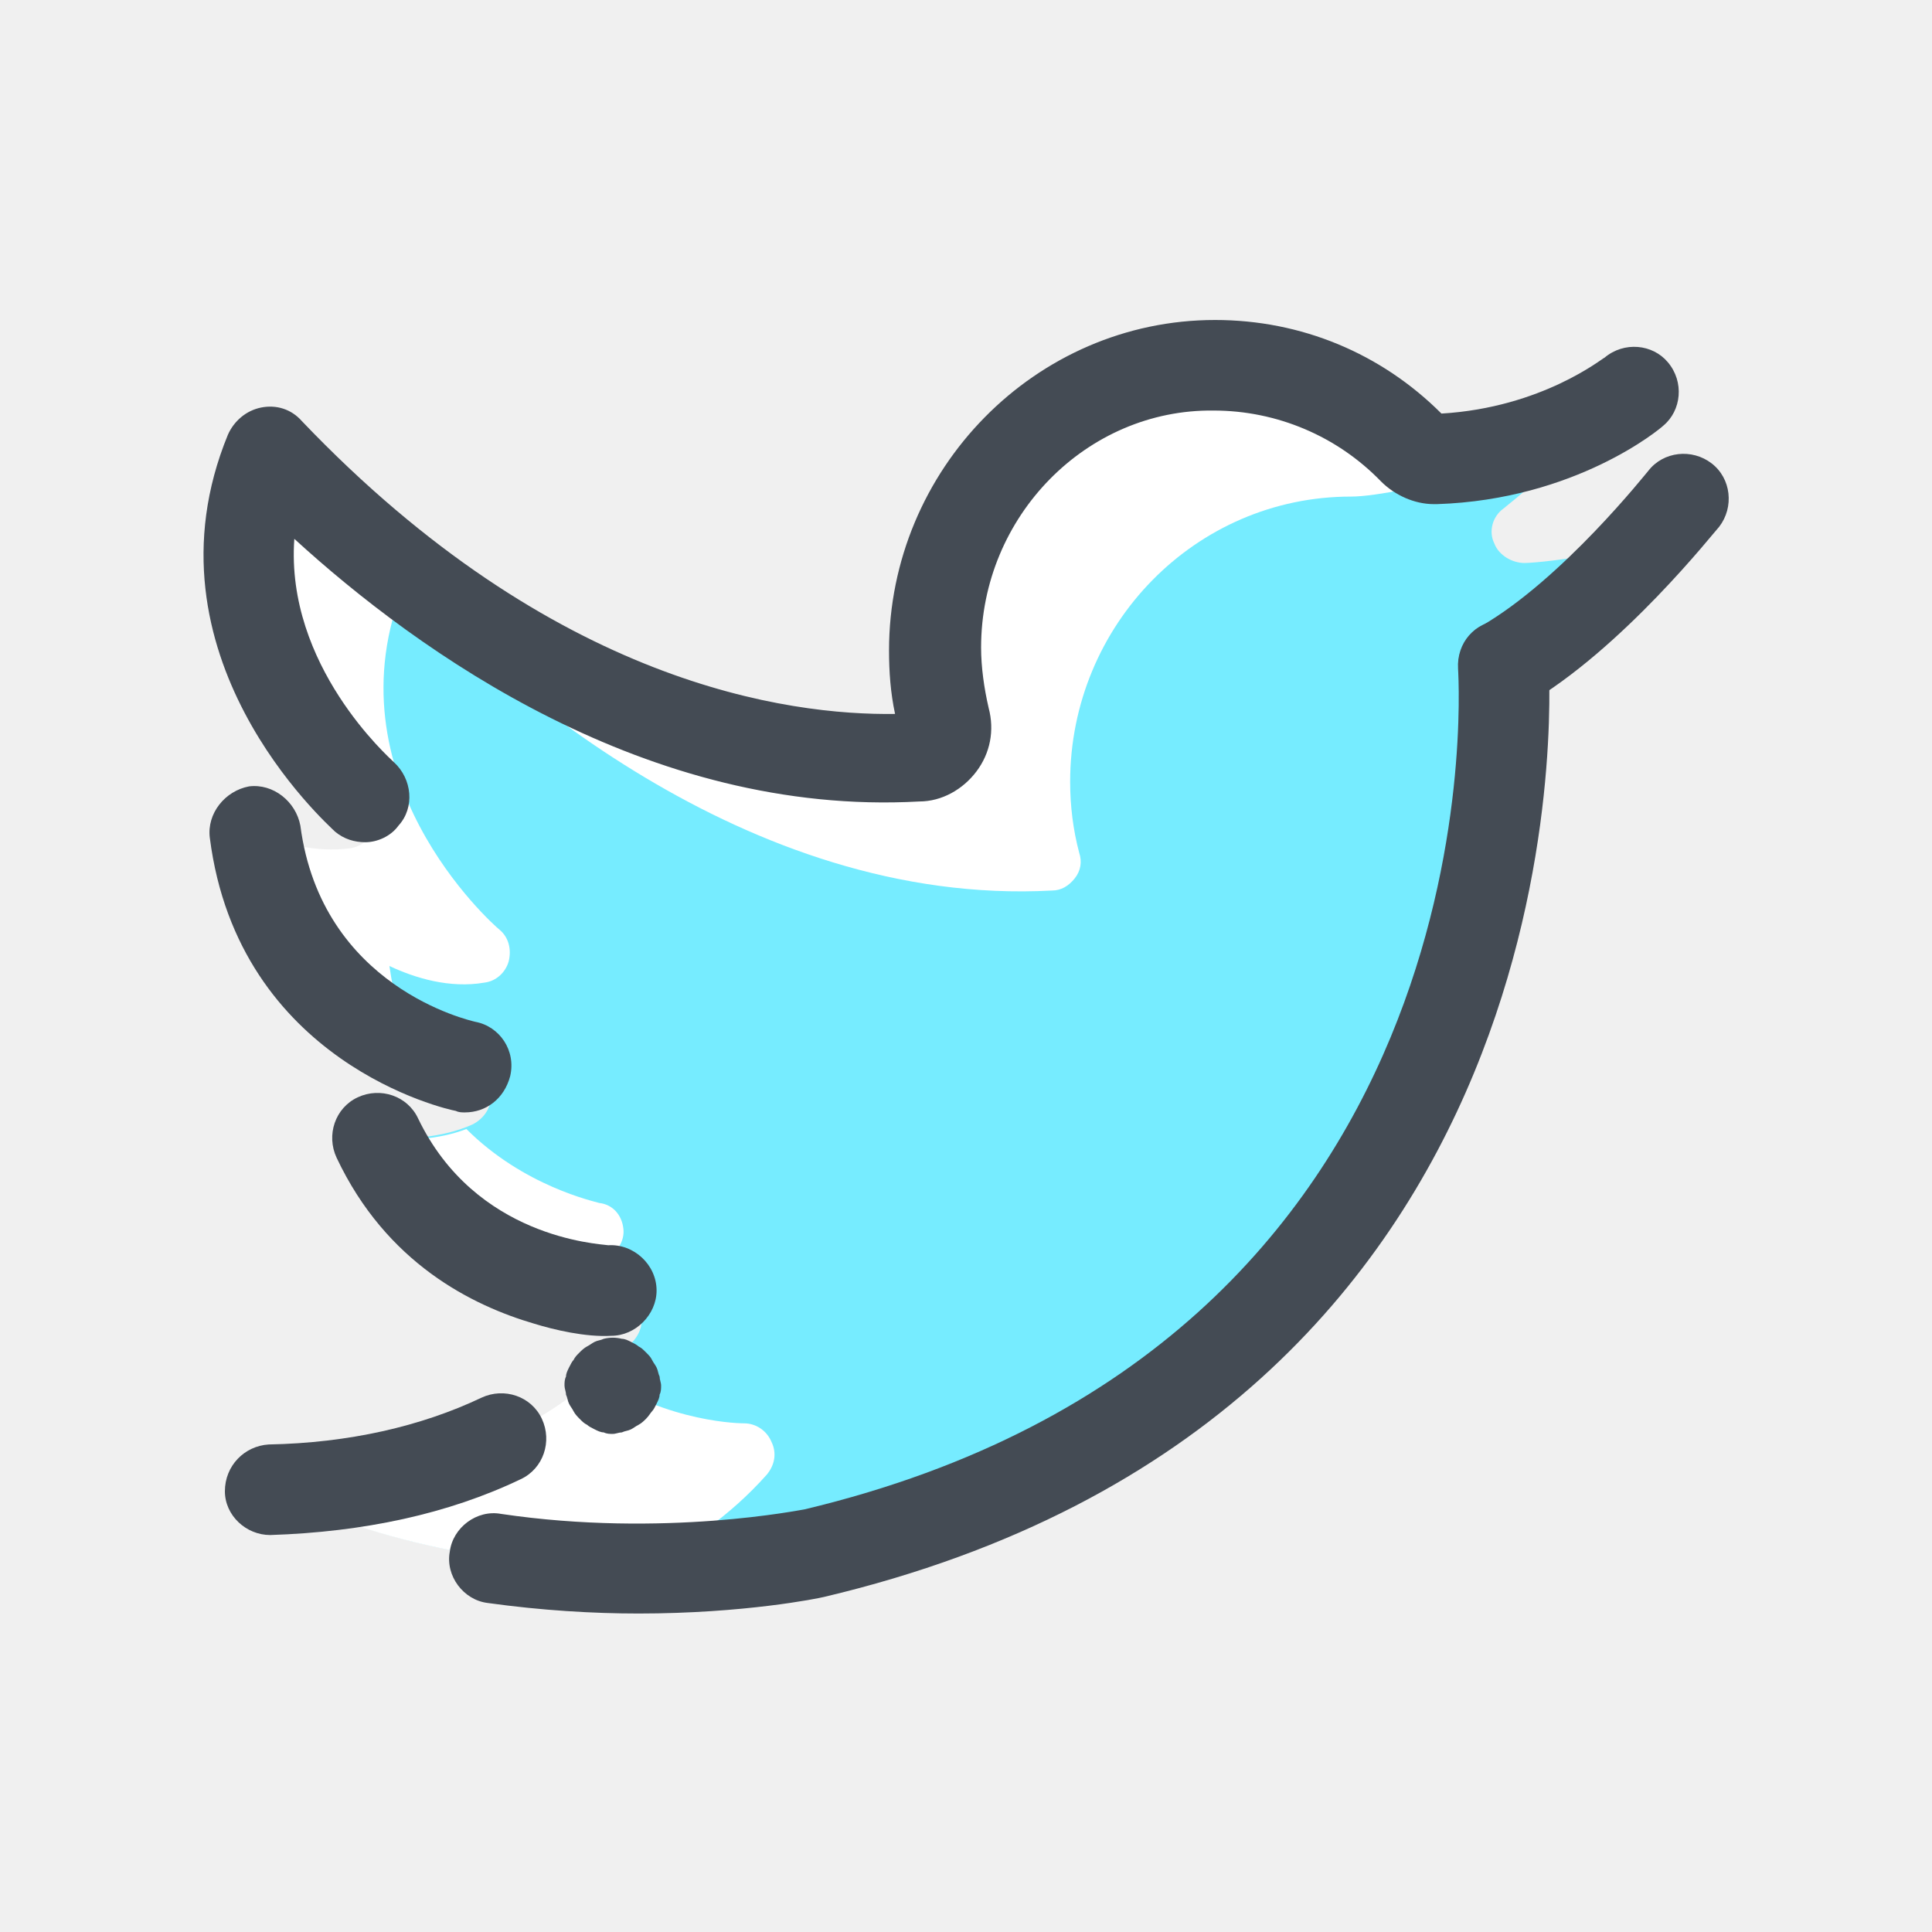
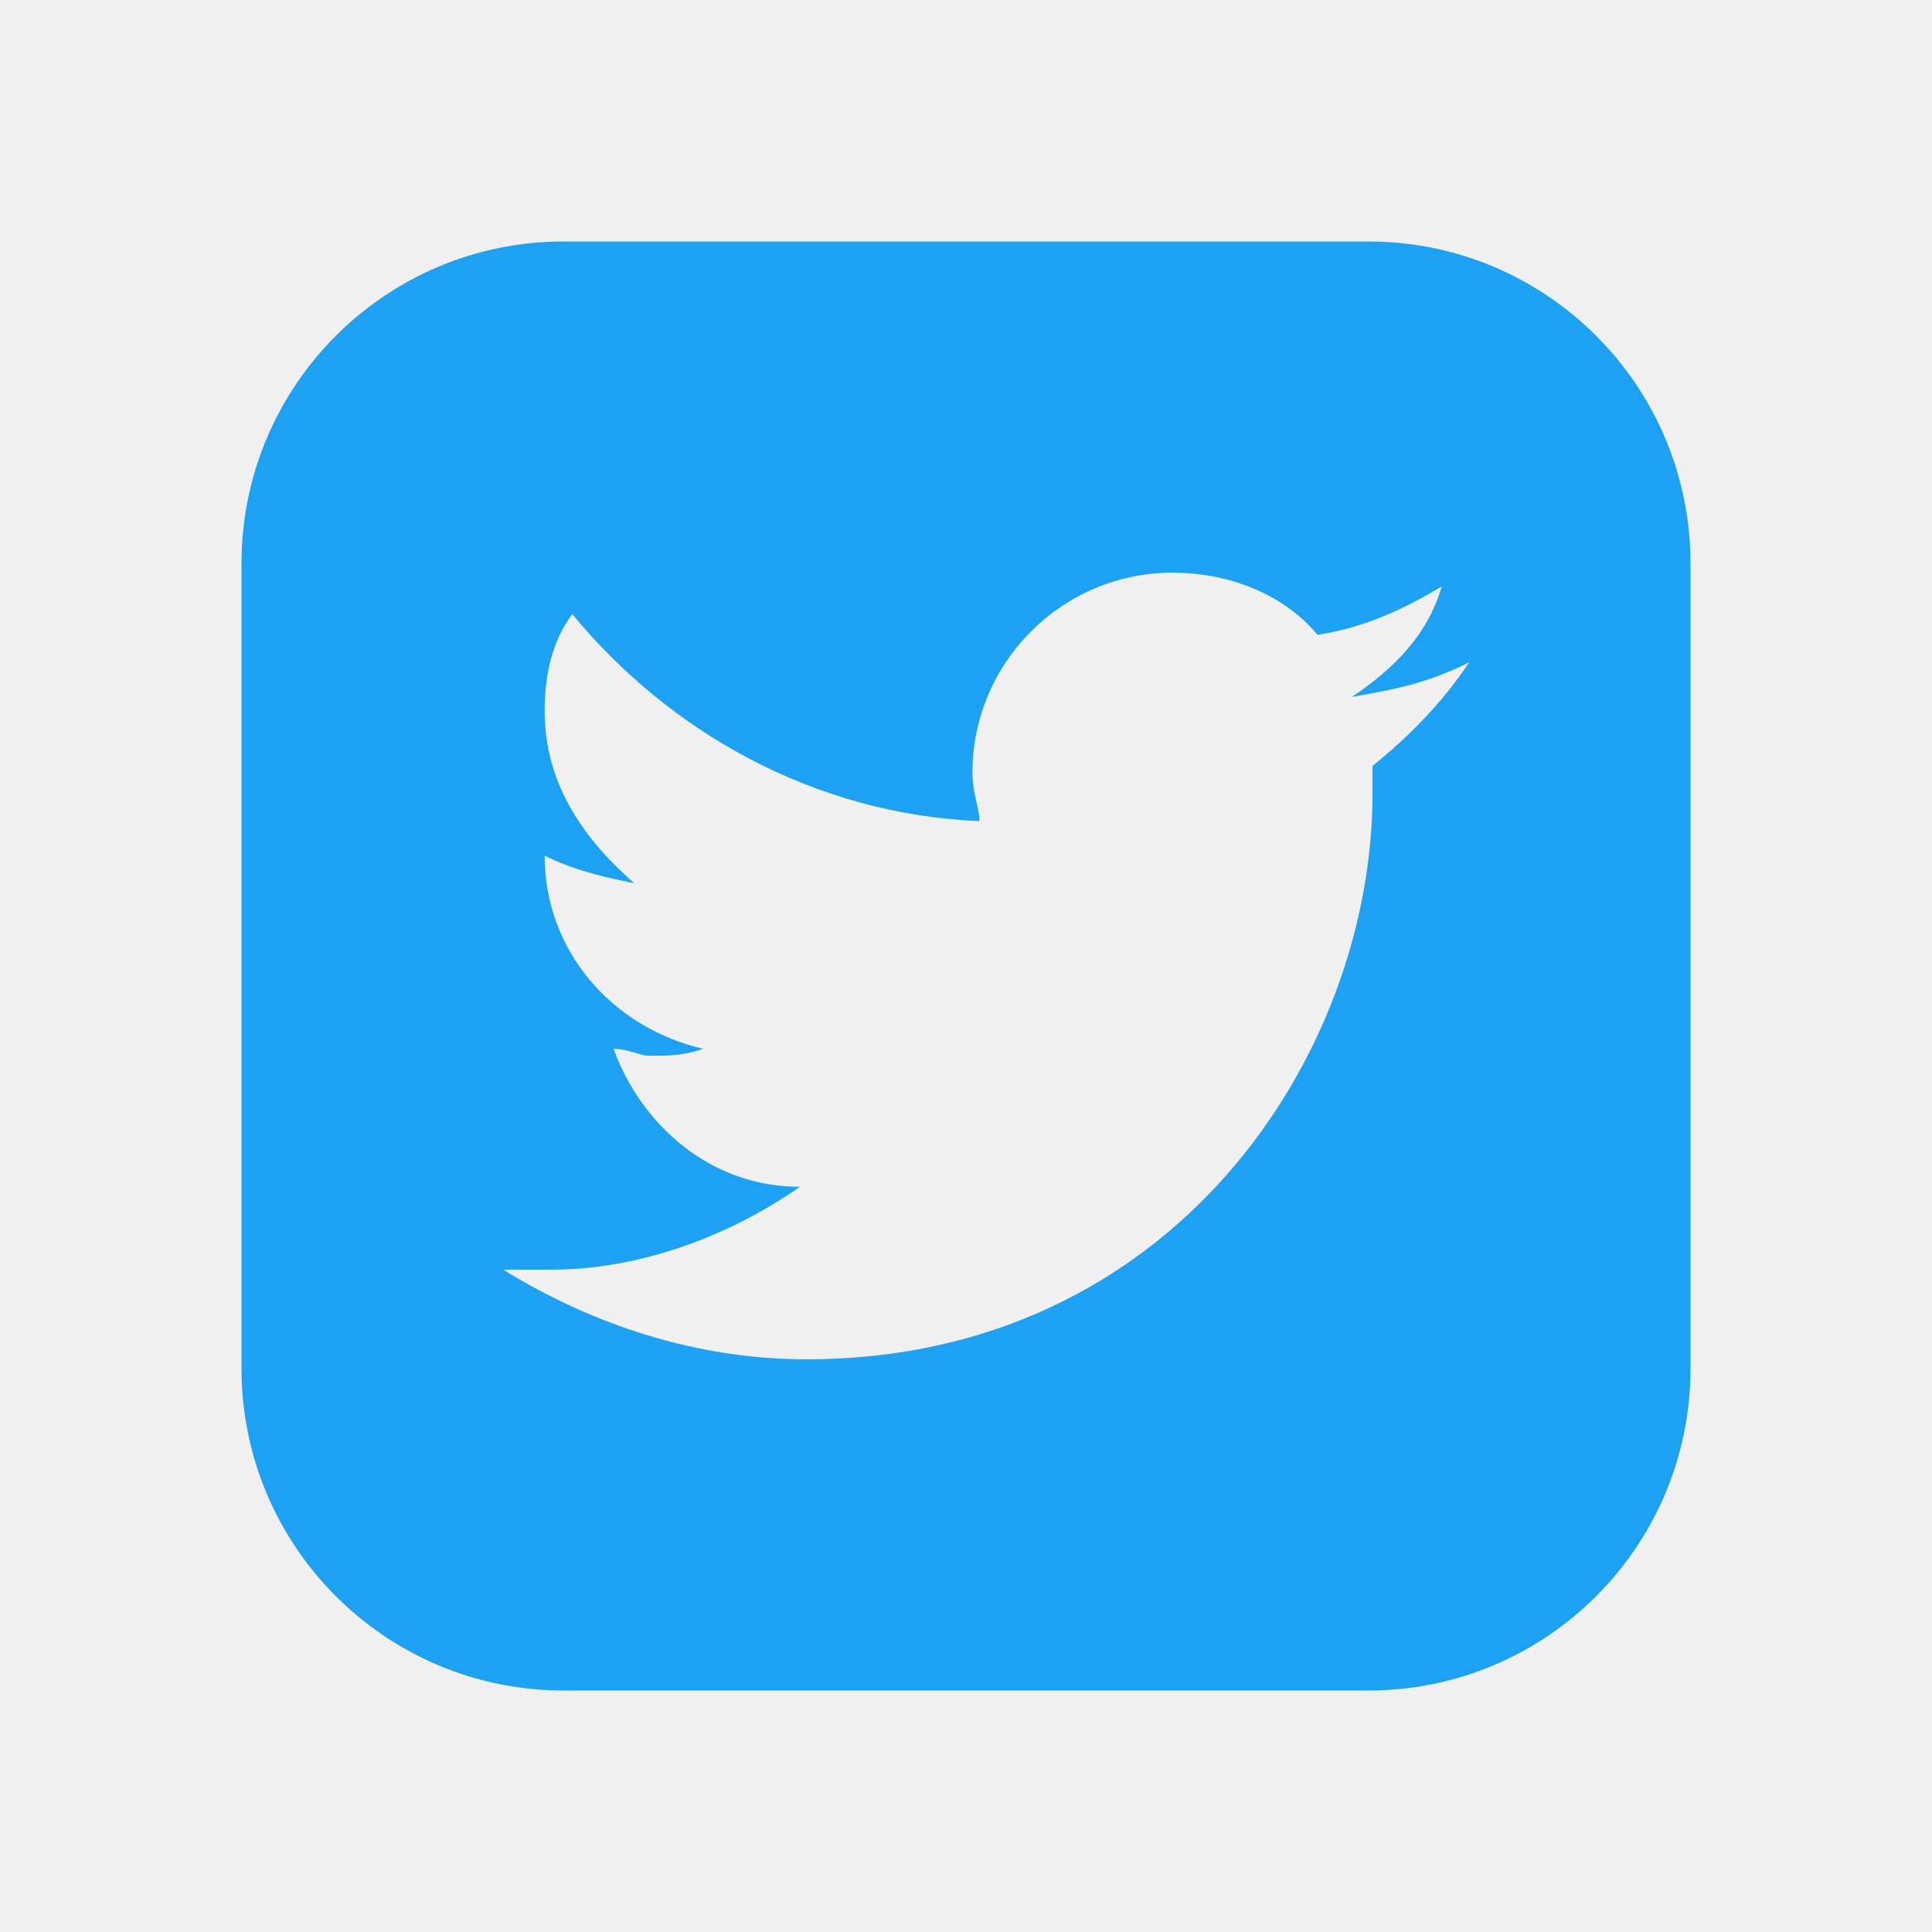
- <svg xmlns="http://www.w3.org/2000/svg" viewBox="0 0 128 128" width="64px" height="64px">
-   <path fill="#76ecff" d="M100.2,42.5c-0.4,0.4-0.7,1-0.6,1.6c0.1,1.9,2.6,47.4-45.7,58.8c-0.2,0-19.4,4-36-4.2c7-0.2,17.1-2,24.1-9.9c0.5-0.6,0.7-1.4,0.3-2.2c-0.3-0.7-1-1.2-1.8-1.2c0,0,0,0,0,0c-0.1,0.1-10.6,0-15.5-10c1.9,0.1,4.3,0,6.3-0.9c0.8-0.4,1.3-1.2,1.2-2c-0.1-0.9-0.7-1.6-1.6-1.7c-0.5-0.1-12.3-2.7-13.9-15.5c1.8,0.8,4.1,1.4,6.3,1.1c0.8-0.1,1.4-0.7,1.6-1.4c0.2-0.8,0-1.6-0.6-2.1c-0.5-0.4-11.5-10.2-6.3-22.9c5.7,6,22.5,21.4,42.9,20.3c0.6,0,1.1-0.3,1.5-0.8c0.4-0.5,0.5-1.1,0.3-1.7c-0.4-1.5-0.6-3.1-0.6-4.7c0-10.4,8.3-18.9,18.6-18.9c5,0,9.7,2,13.2,5.6c0.4,0.4,0.9,0.6,1.4,0.6c2.1,0,5.6-0.2,9.6-1.8c-1.1,1.4-2.8,3.1-5.3,5.1c-0.7,0.5-1,1.5-0.6,2.3c0.3,0.8,1.2,1.3,2,1.3c0.5,0,2.9-0.2,5.6-0.8C105,37.9,103,39.9,100.2,42.5z" />
-   <path fill="#fff" d="M32.1 65.1c.8-.1 1.4-.7 1.6-1.4.2-.8 0-1.6-.6-2.1-.5-.4-11.5-10.2-6.3-22.9 5.7 6 22.5 21.4 42.9 20.3.6 0 1.1-.3 1.5-.8.4-.5.5-1.1.3-1.7-.4-1.5-.6-3.1-.6-4.7 0-10.4 8.3-18.9 18.6-18.9 3.3 0 14.2-3 15.3-4.4-4 1.6-7.5 1.8-9.6 1.8-.5 0-1-.2-1.4-.6-3.5-3.6-8.2-5.6-13.2-5.6C70.3 24.1 62 32.5 62 42.9c0 1.6.2 3.2.6 4.7.1.6 0 1.2-.3 1.7-.4.5-.9.8-1.5.8-20.4 1.2-37.2-14.3-42.9-20.3-5.2 12.6 5.8 22.4 6.3 22.9.6.5.8 1.3.6 2.1-.2.8-.9 1.3-1.6 1.4-2.3.3-4.5-.3-6.3-1.1 1.1 8.5 6.6 12.5 10.4 14.3-.7-1.6-1.2-3.3-1.5-5.4C27.5 64.8 29.8 65.5 32.1 65.1zM40.1 83.4c.8-.4 1.3-1.2 1.2-2-.1-.9-.7-1.6-1.6-1.7-.3-.1-5-1.1-8.8-4.9-1.8.7-4 .8-5.9.7 2.5 5.1 6.5 7.7 9.8 8.9C36.5 84.3 38.5 84.1 40.1 83.4zM50.8 97.7c.5-.6.7-1.4.3-2.2-.3-.7-1-1.2-1.8-1.2 0 0 0 0 0 0-.1 0-5 0-9.7-3.2-6.8 5.9-15.5 7.4-21.8 7.6 8.5 4.2 17.8 5.2 24.7 5.2C45.5 102.4 48.4 100.4 50.8 97.7z" />
-   <path fill="#444b54" d="M24.2 55.8c-.7 0-1.4-.2-2-.7-.5-.5-13.1-11.7-7.1-26.3.4-.9 1.2-1.6 2.2-1.8 1-.2 2 .1 2.7.9 16.7 17.5 32.3 19.5 39.3 19.4-.3-1.4-.4-2.8-.4-4.2 0-12 9.7-21.9 21.6-21.9 5.7 0 11 2.2 15 6.2 6.7-.4 10.7-3.7 10.8-3.7 1.3-1.1 3.2-.9 4.2.3 1.1 1.3.9 3.2-.3 4.2-.2.2-5.8 4.9-15 5.2-.1 0-.1 0-.2 0-1.3 0-2.6-.6-3.5-1.5-2.9-3-6.9-4.7-11.1-4.7C72 27.1 65 34.2 65 42.9c0 1.3.2 2.7.5 4 .4 1.5.1 3-.8 4.2-.9 1.2-2.3 2-3.8 2-18 1-33.2-9.9-41.4-17.4-.6 8.4 6.3 14.5 6.6 14.8 1.2 1.1 1.4 3 .3 4.2C25.9 55.4 25 55.8 24.2 55.8zM95.9 27.6C95.9 27.6 95.9 27.6 95.9 27.6 95.9 27.6 95.9 27.6 95.9 27.6zM99.6 47.1c-1 0-2-.5-2.6-1.5-.8-1.4-.3-3.3 1.1-4.1 5.4-3.1 11-10.2 11.1-10.3 1-1.3 2.9-1.5 4.2-.5 1.3 1 1.5 2.9.5 4.2-.3.3-6.4 8.1-12.8 11.8C100.6 46.9 100.1 47.1 99.6 47.1zM30.8 73.7c-.2 0-.4 0-.6-.1-.6-.1-14.4-3.2-16.3-18.1-.2-1.6 1-3.1 2.6-3.4 1.6-.2 3.1 1 3.4 2.6 1.4 10.7 11.2 12.9 11.6 13 1.6.3 2.7 1.9 2.3 3.6C33.4 72.8 32.2 73.7 30.8 73.7z" />
-   <path fill="#444b54" d="M40.5 88.5L40.5 88.5c-1.7.1-3.8-.4-5.1-.8-4.1-1.2-9.8-4-13.1-11-.7-1.5-.1-3.3 1.4-4 1.5-.7 3.3-.1 4 1.4 3.8 7.9 11.9 8.3 12.6 8.4 1.7-.1 3.2 1.3 3.2 3C43.5 87.1 42.1 88.5 40.5 88.5zM38.8 82.9C38.8 82.9 38.8 82.9 38.8 82.9 38.8 82.9 38.8 82.9 38.8 82.9zM38.8 82.9C38.8 82.9 38.8 82.9 38.8 82.9 38.8 82.9 38.8 82.9 38.8 82.9zM38.8 82.9C38.8 82.9 38.8 82.9 38.8 82.9 38.8 82.9 38.8 82.9 38.8 82.9zM38.8 82.9C38.8 82.9 38.8 82.9 38.8 82.9 38.8 82.9 38.8 82.9 38.8 82.9zM40.6 95c-.2 0-.4 0-.6-.1-.2 0-.4-.1-.6-.2-.2-.1-.4-.2-.5-.3-.2-.1-.3-.2-.5-.4-.1-.1-.3-.3-.4-.5-.1-.2-.2-.3-.3-.5-.1-.2-.1-.4-.2-.6 0-.2-.1-.4-.1-.6 0-.2 0-.4.1-.6 0-.2.1-.4.2-.6.1-.2.2-.4.3-.5.1-.2.2-.3.4-.5.1-.1.3-.3.5-.4.2-.1.3-.2.5-.3.2-.1.4-.1.6-.2.4-.1.8-.1 1.2 0 .2 0 .4.1.6.2.2.1.4.2.5.3.2.1.3.2.5.4s.3.3.4.5.2.3.3.5c.1.2.1.4.2.6 0 .2.1.4.1.6 0 .2 0 .4-.1.6 0 .2-.1.4-.2.6-.1.2-.2.4-.3.5s-.2.3-.4.5c-.1.1-.3.3-.5.4-.2.1-.3.2-.5.3-.2.1-.4.1-.6.2C41 94.9 40.8 95 40.6 95z" />
-   <g>
-     <path fill="#444b54" d="M17.9,101.7c-1.6,0-3-1.3-3-2.9c0-1.7,1.3-3,2.9-3.1c5.3-0.1,10.1-1.2,14.1-3.1c1.5-0.7,3.3-0.1,4,1.4c0.7,1.5,0.1,3.3-1.4,4C29.7,100.3,24.1,101.5,17.9,101.7C17.9,101.7,17.9,101.7,17.9,101.7z" />
-   </g>
-   <g>
-     <path fill="#444b54" d="M42.3,106.9c-3,0-6.4-0.2-10-0.7c-1.6-0.2-2.8-1.8-2.5-3.4c0.2-1.6,1.8-2.8,3.4-2.5c10.8,1.6,20-0.3,20.1-0.3C99,89.1,96.7,46.1,96.6,44.3c-0.1-1.7,1.1-3.1,2.8-3.2c1.7-0.1,3.1,1.1,3.2,2.8c0.1,2,2.7,49.9-48,61.9C54.2,105.9,49.3,106.9,42.3,106.9z" />
-   </g>
+ <svg xmlns="http://www.w3.org/2000/svg" fill="#1da1f2" viewBox="0 0 24 24" width="64px" height="64px">
+   <path d="M17,3H7C4.791,3,3,4.791,3,7v10c0,2.209,1.791,4,4,4h10c2.209,0,4-1.791,4-4V7C21,4.791,19.209,3,17,3z M17.05,9.514 c0,0.086,0,0.171,0,0.343c0,3.257-2.486,7.029-7.029,7.029c-1.371,0-2.657-0.429-3.771-1.114c0.171,0,0.429,0,0.6,0 c1.114,0,2.229-0.429,3.086-1.029c-1.114,0-1.971-0.771-2.314-1.714c0.171,0,0.343,0.086,0.429,0.086c0.257,0,0.429,0,0.686-0.086 c-1.114-0.257-1.971-1.2-1.971-2.4c0.343,0.171,0.686,0.257,1.114,0.343c-0.686-0.6-1.114-1.286-1.114-2.143 c0-0.429,0.086-0.857,0.343-1.2c1.2,1.457,3,2.486,5.057,2.571c0-0.171-0.086-0.343-0.086-0.6c0-1.371,1.114-2.486,2.486-2.486 c0.686,0,1.371,0.257,1.8,0.771c0.6-0.086,1.114-0.343,1.543-0.6c-0.171,0.6-0.6,1.029-1.114,1.371 c0.514-0.086,0.943-0.171,1.457-0.429C17.907,8.743,17.479,9.171,17.05,9.514z" />
</svg>
